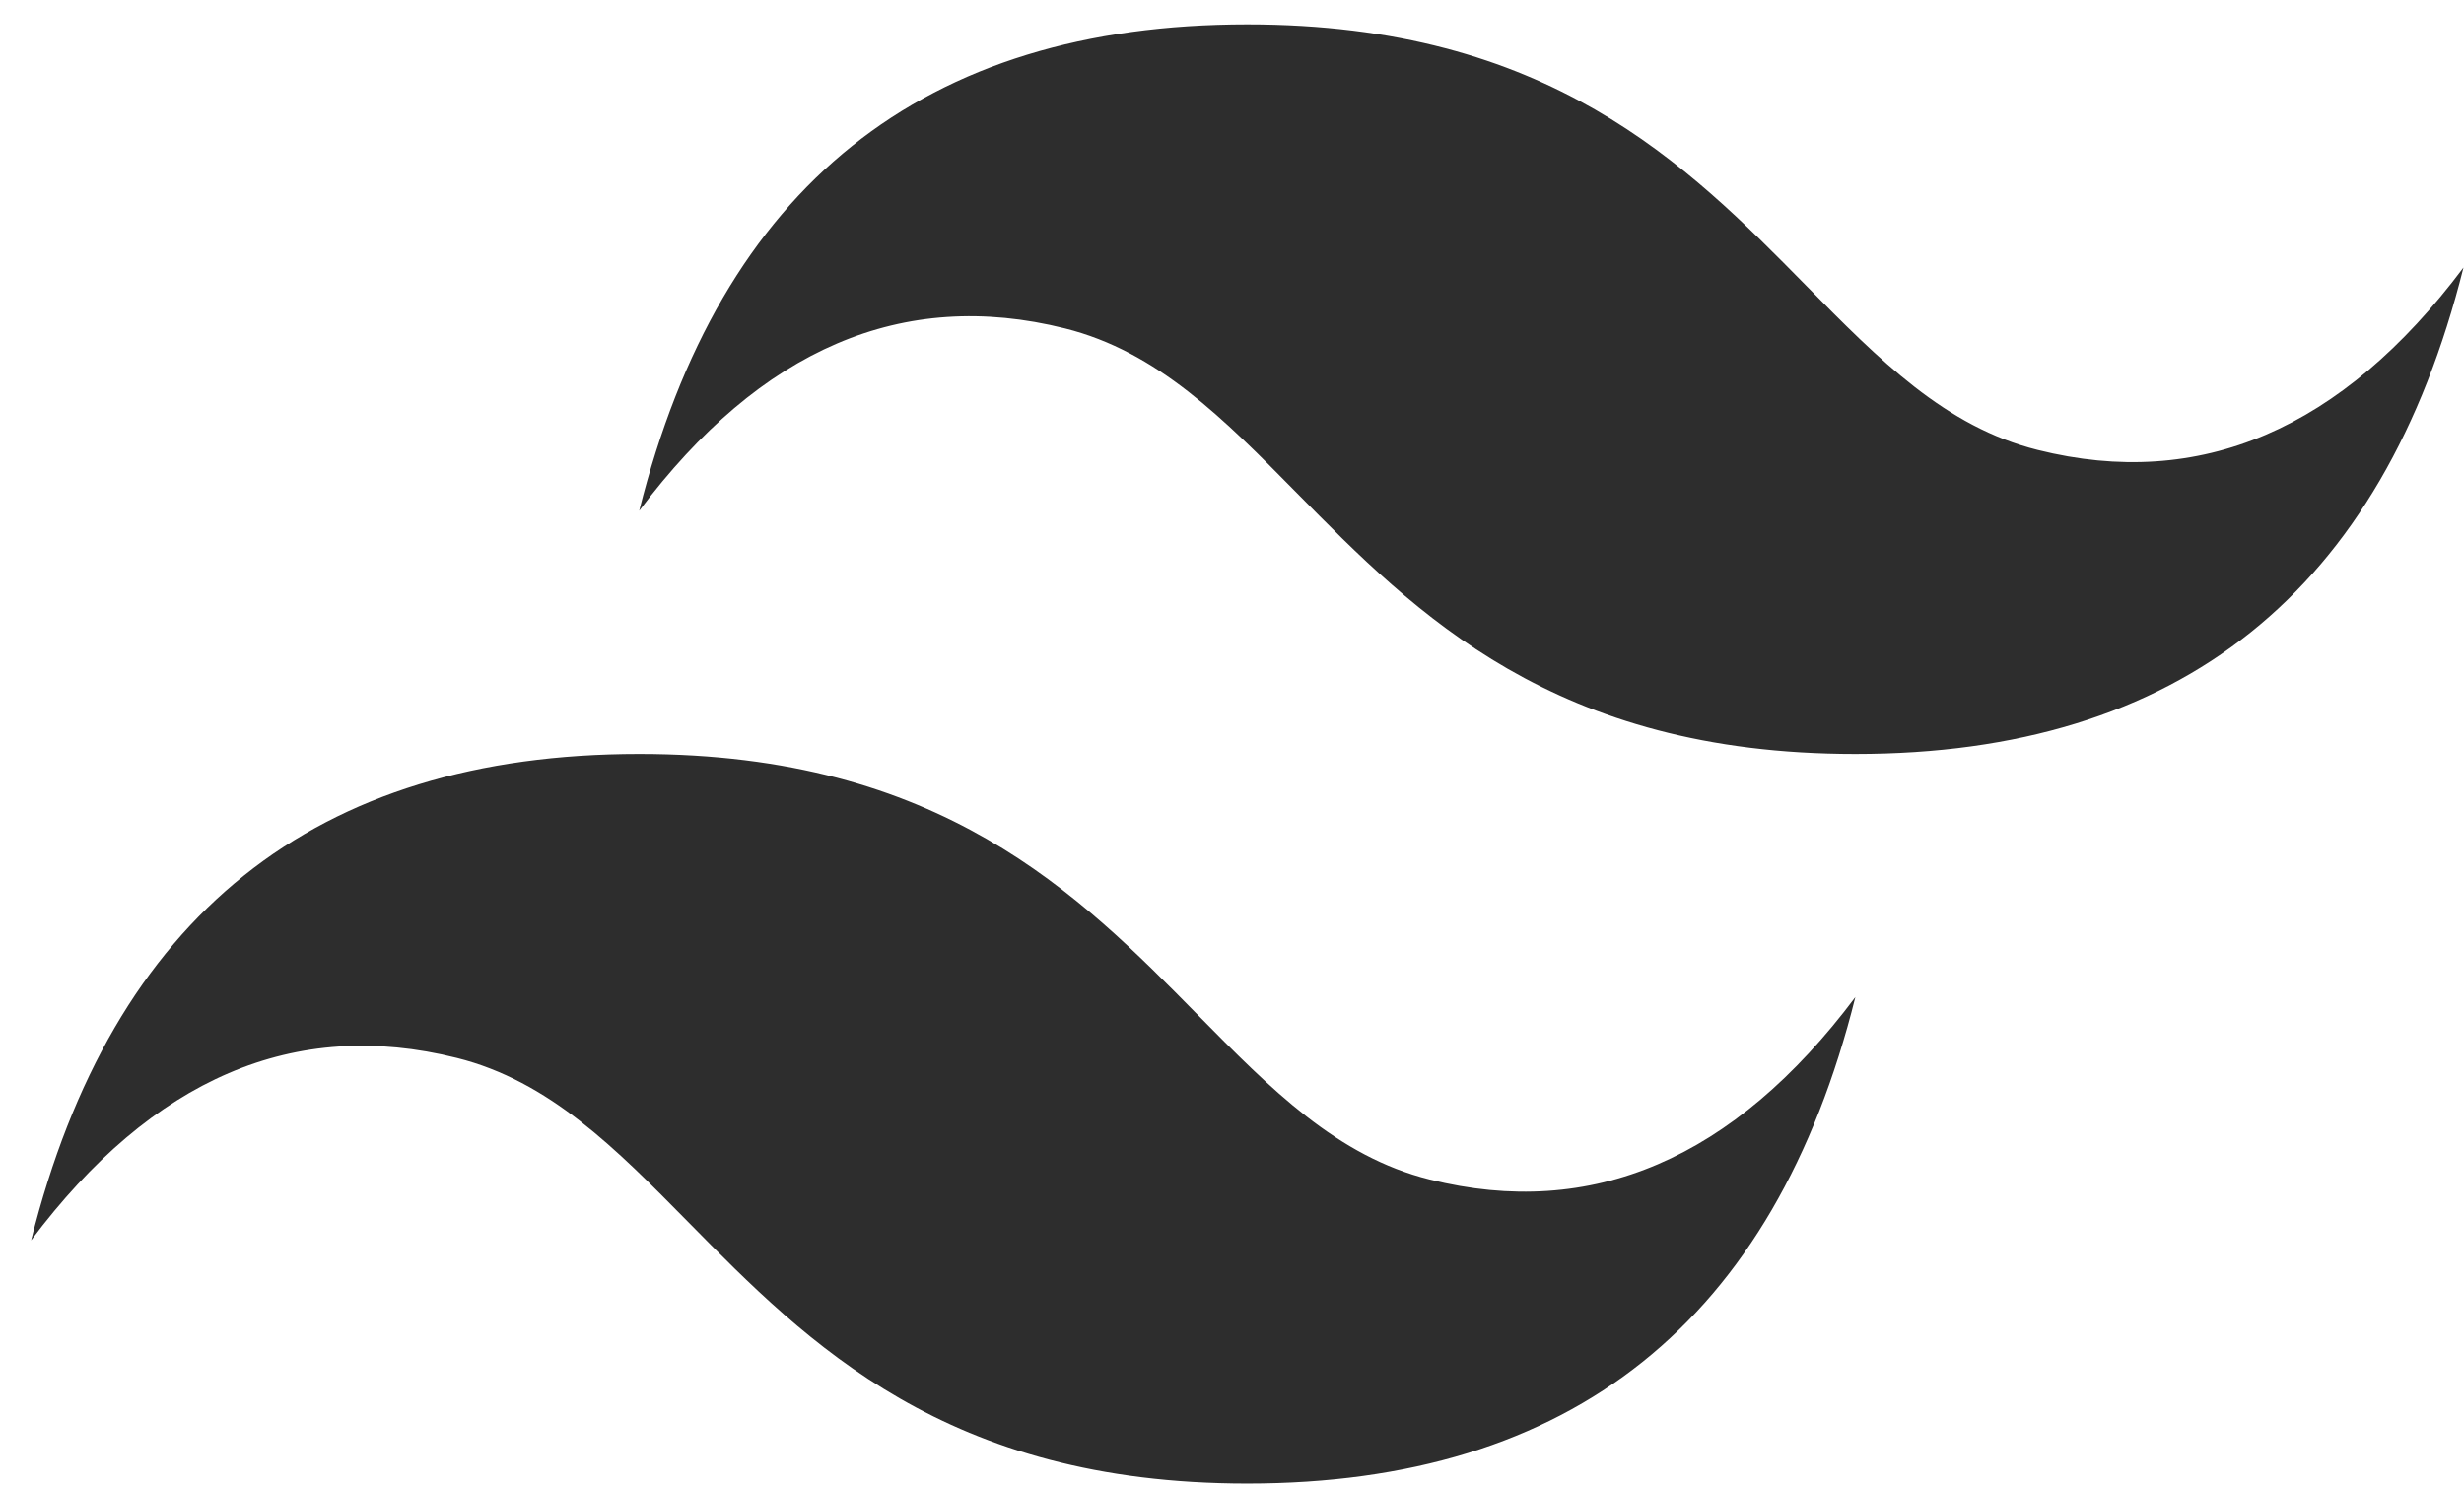
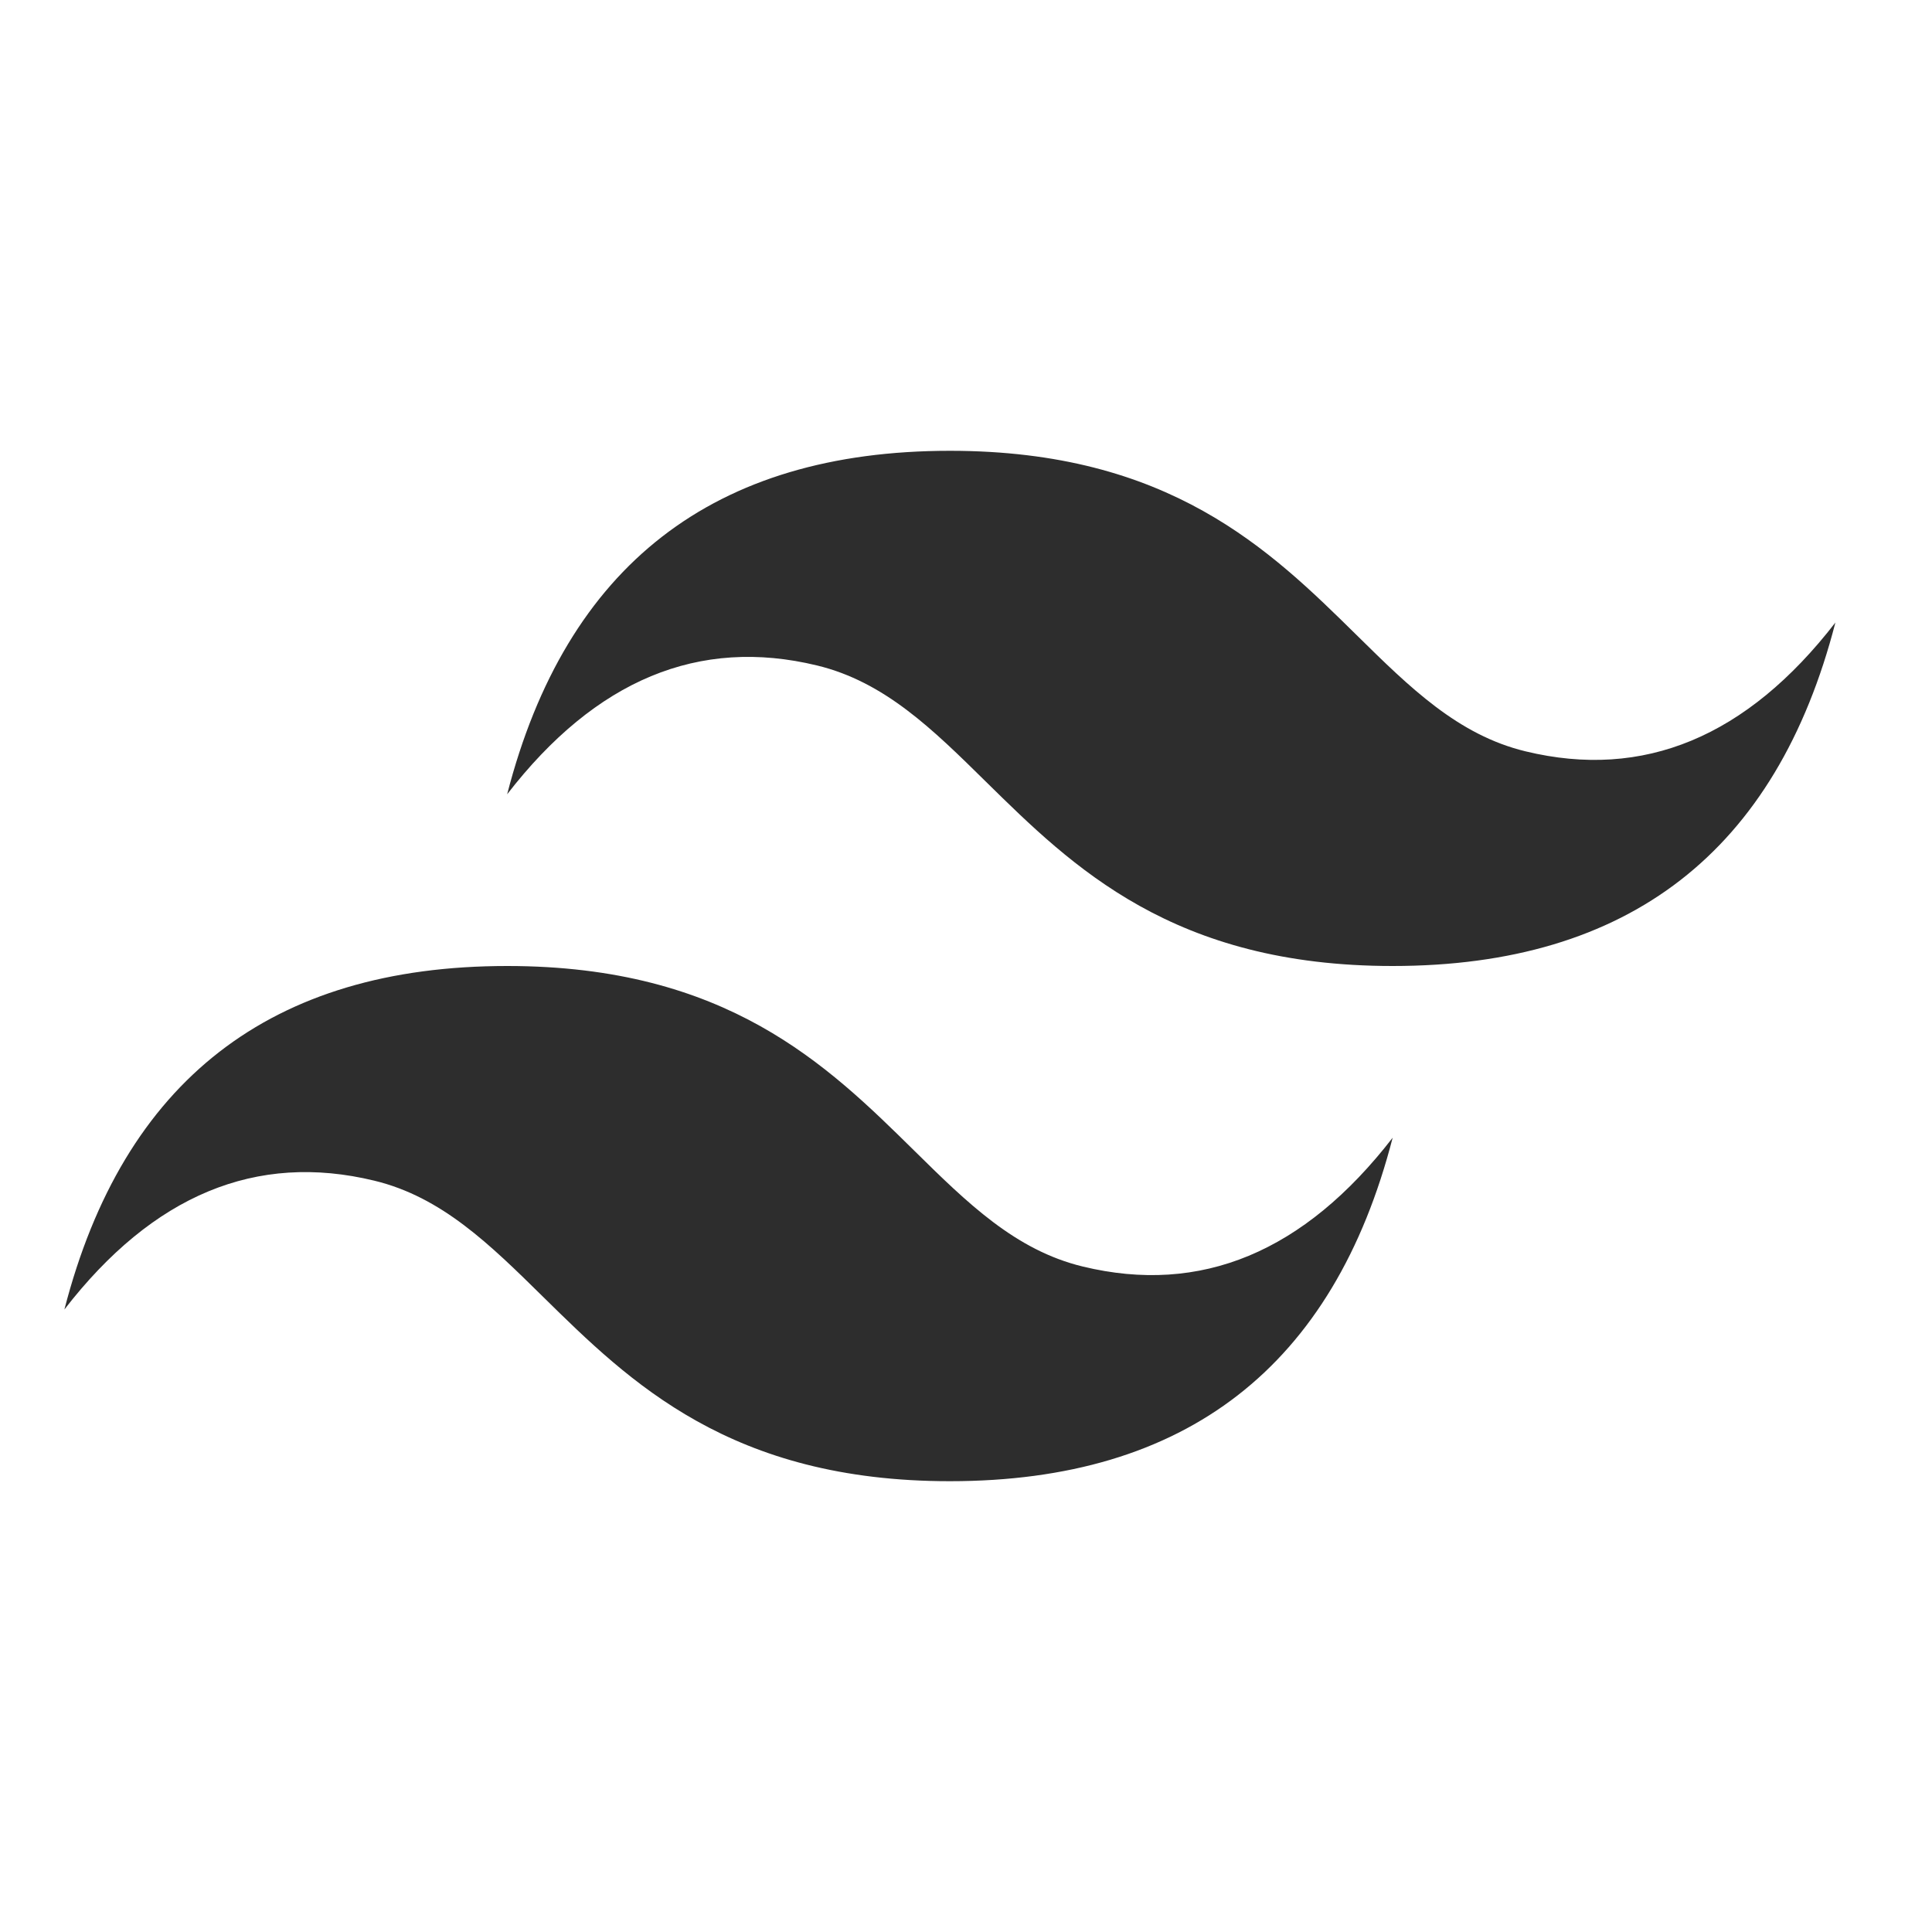
- <svg xmlns="http://www.w3.org/2000/svg" width="78" height="47" viewBox="0 0 78 47" fill="none">
-   <path d="M39.484 0.772C29.218 0.772 22.801 5.905 20.235 16.172C24.085 11.039 28.576 9.114 33.709 10.397C36.638 11.128 38.73 13.252 41.05 15.607C44.826 19.438 49.192 23.872 58.733 23.872C69 23.872 75.416 18.738 77.983 8.472C74.133 13.605 69.641 15.53 64.508 14.247C61.579 13.515 59.487 11.392 57.168 9.037C53.395 5.206 49.029 0.772 39.484 0.772ZM20.235 23.872C9.968 23.872 3.552 29.005 0.985 39.271C4.835 34.138 9.327 32.213 14.46 33.496C17.389 34.228 19.481 36.352 21.8 38.706C25.576 42.537 29.943 46.971 39.484 46.971C49.75 46.971 56.167 41.837 58.733 31.571C54.884 36.704 50.392 38.629 45.259 37.346C42.33 36.615 40.238 34.491 37.919 32.136C34.146 28.305 29.779 23.872 20.235 23.872Z" fill="#2D2D2D" />
+ <svg xmlns="http://www.w3.org/2000/svg" width="60" height="60" viewBox="0 0 60 60" fill="none">
+   <path d="M29.5 14C22.167 14 17.583 17.556 15.75 24.667C18.5 21.111 21.708 19.778 25.375 20.667C27.467 21.173 28.962 22.644 30.618 24.276C33.316 26.929 36.435 30 43.25 30C50.583 30 55.167 26.444 57 19.333C54.25 22.889 51.042 24.222 47.375 23.333C45.283 22.827 43.788 21.356 42.132 19.724C39.437 17.071 36.318 14 29.5 14ZM15.75 30C8.417 30 3.833 33.556 2 40.667C4.75 37.111 7.958 35.778 11.625 36.667C13.717 37.173 15.211 38.644 16.868 40.276C19.566 42.929 22.685 46 29.5 46C36.833 46 41.417 42.444 43.25 35.333C40.5 38.889 37.292 40.222 33.625 39.333C31.533 38.827 30.038 37.356 28.382 35.724C25.687 33.071 22.568 30 15.75 30Z" fill="#2D2D2D" />
</svg>
